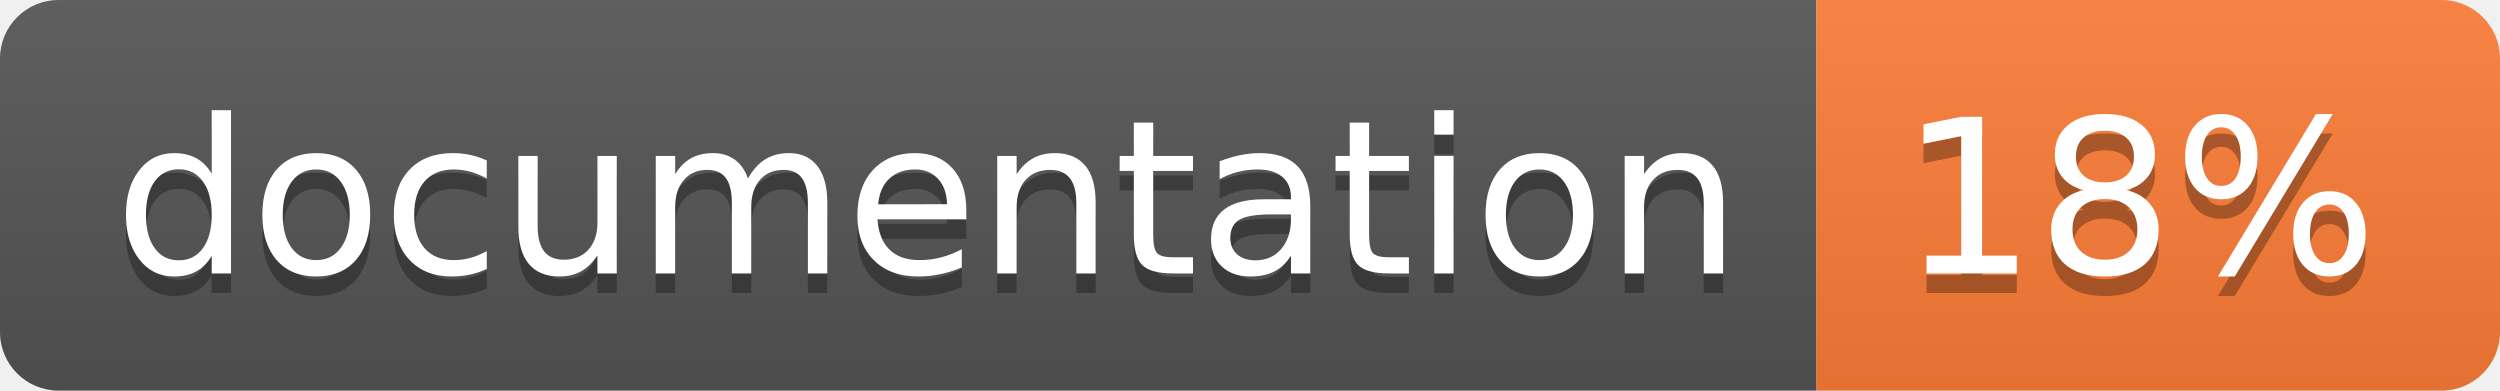
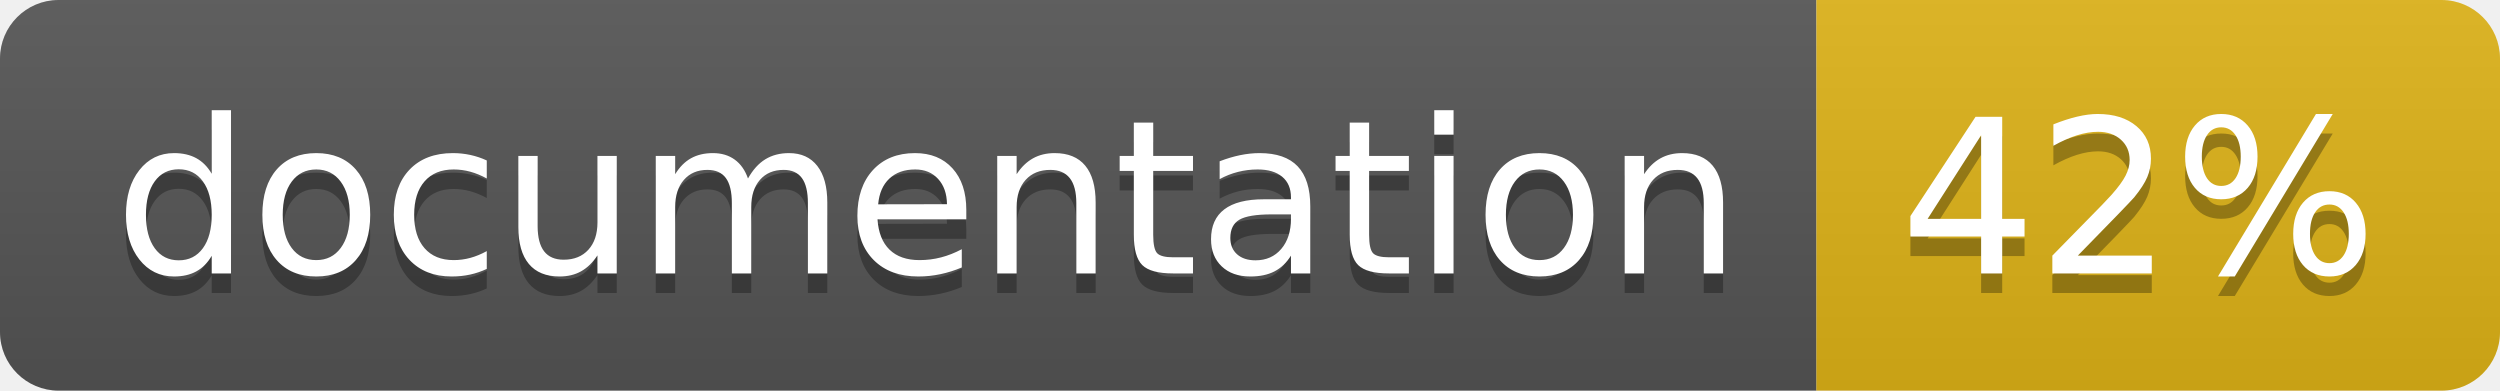
<svg xmlns="http://www.w3.org/2000/svg" width="128" height="20">
  <linearGradient id="b" x2="0" y2="100%">
    <stop offset="0" stop-color="#bbb" stop-opacity=".1" />
    <stop offset="1" stop-opacity=".1" />
  </linearGradient>
  <clipPath id="a">
    <rect width="128" height="20" rx="3" fill="#fff" />
  </clipPath>
  <g clip-path="url(#a)">
    <path fill="#555" d="M0 0h93v20H0z" />
-     <path fill="#fe7d37" d="M93 0h35v20H93z" />
+     <path fill="#dfb317" d="M93 0h35v20H93z" />
    <path fill="url(#b)" d="M0 0h128v20H0z" />
  </g>
  <g fill="#fff" text-anchor="middle" font-family="DejaVu Sans,Verdana,Geneva,sans-serif" font-size="110">
    <text x="475" y="150" fill="#010101" fill-opacity=".3" transform="scale(.1)" textLength="830">
      documentation
    </text>
    <text x="475" y="140" transform="scale(.1)" textLength="830">
      documentation
    </text>
    <text x="1095" y="150" fill="#010101" fill-opacity=".3" transform="scale(.1)" textLength="250">
-       18%
+       42%
    </text>
    <text x="1095" y="140" transform="scale(.1)" textLength="250">
-       18%
+       42%
    </text>
  </g>
</svg>
